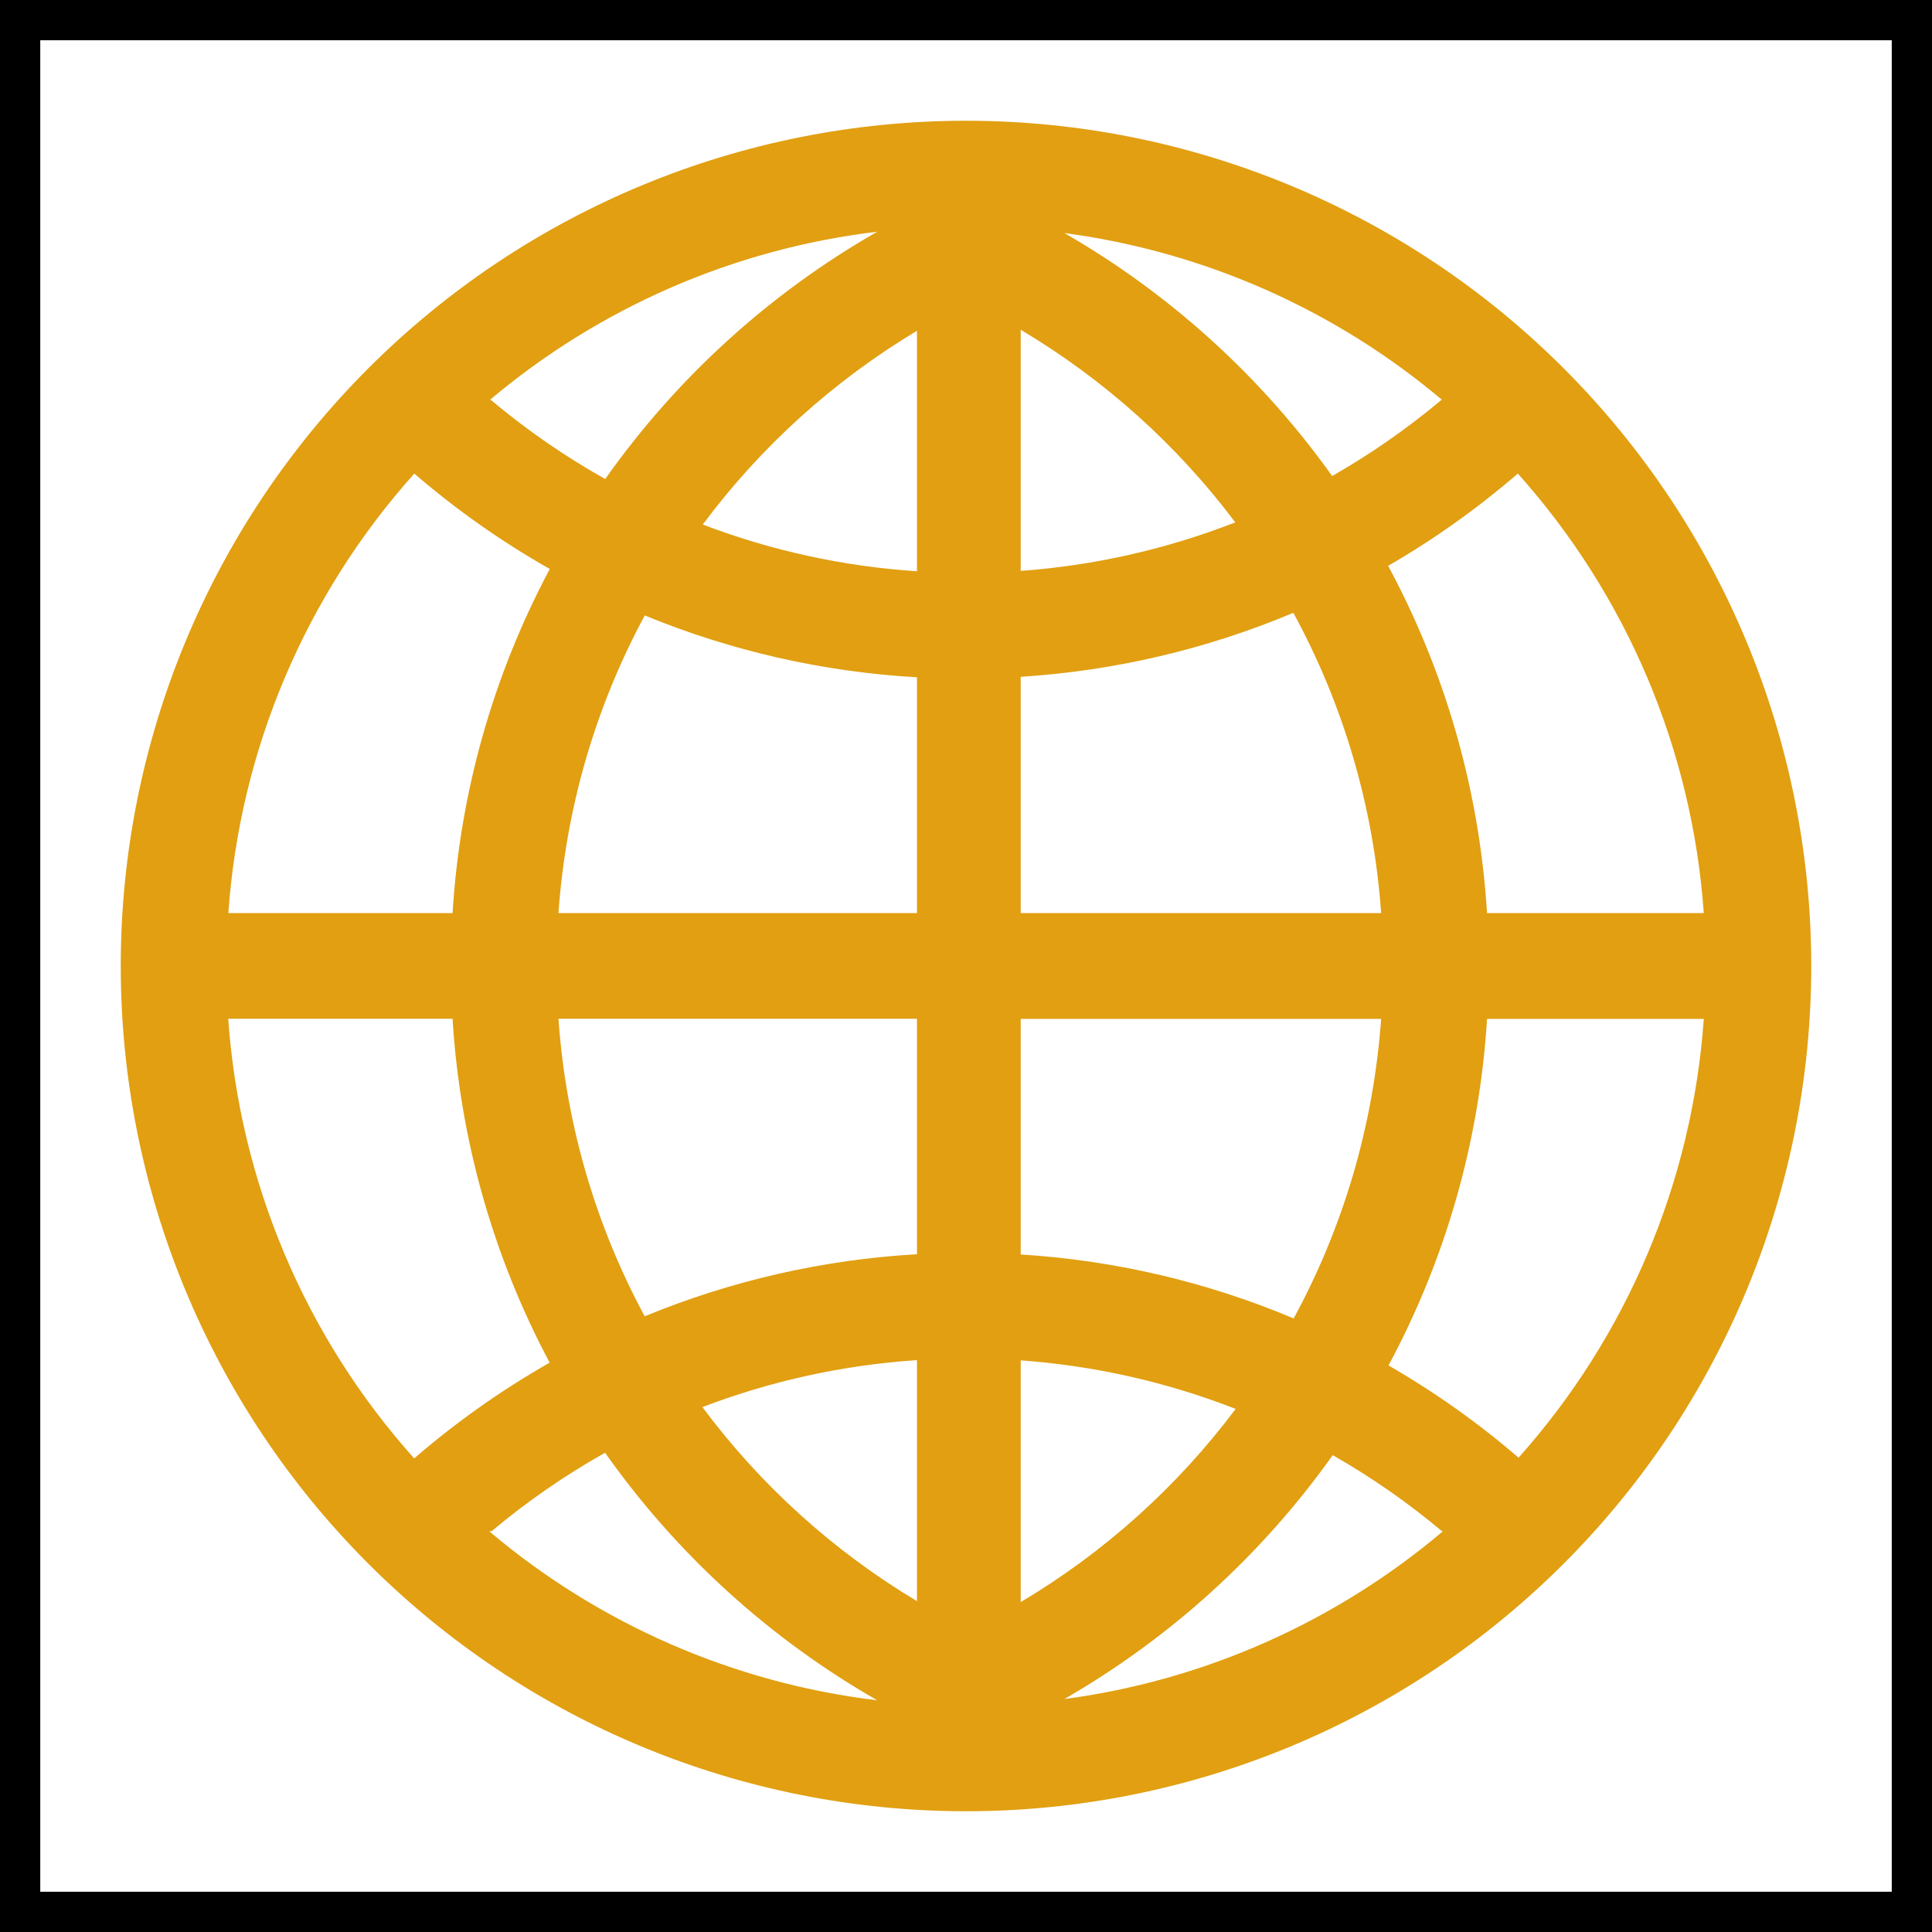
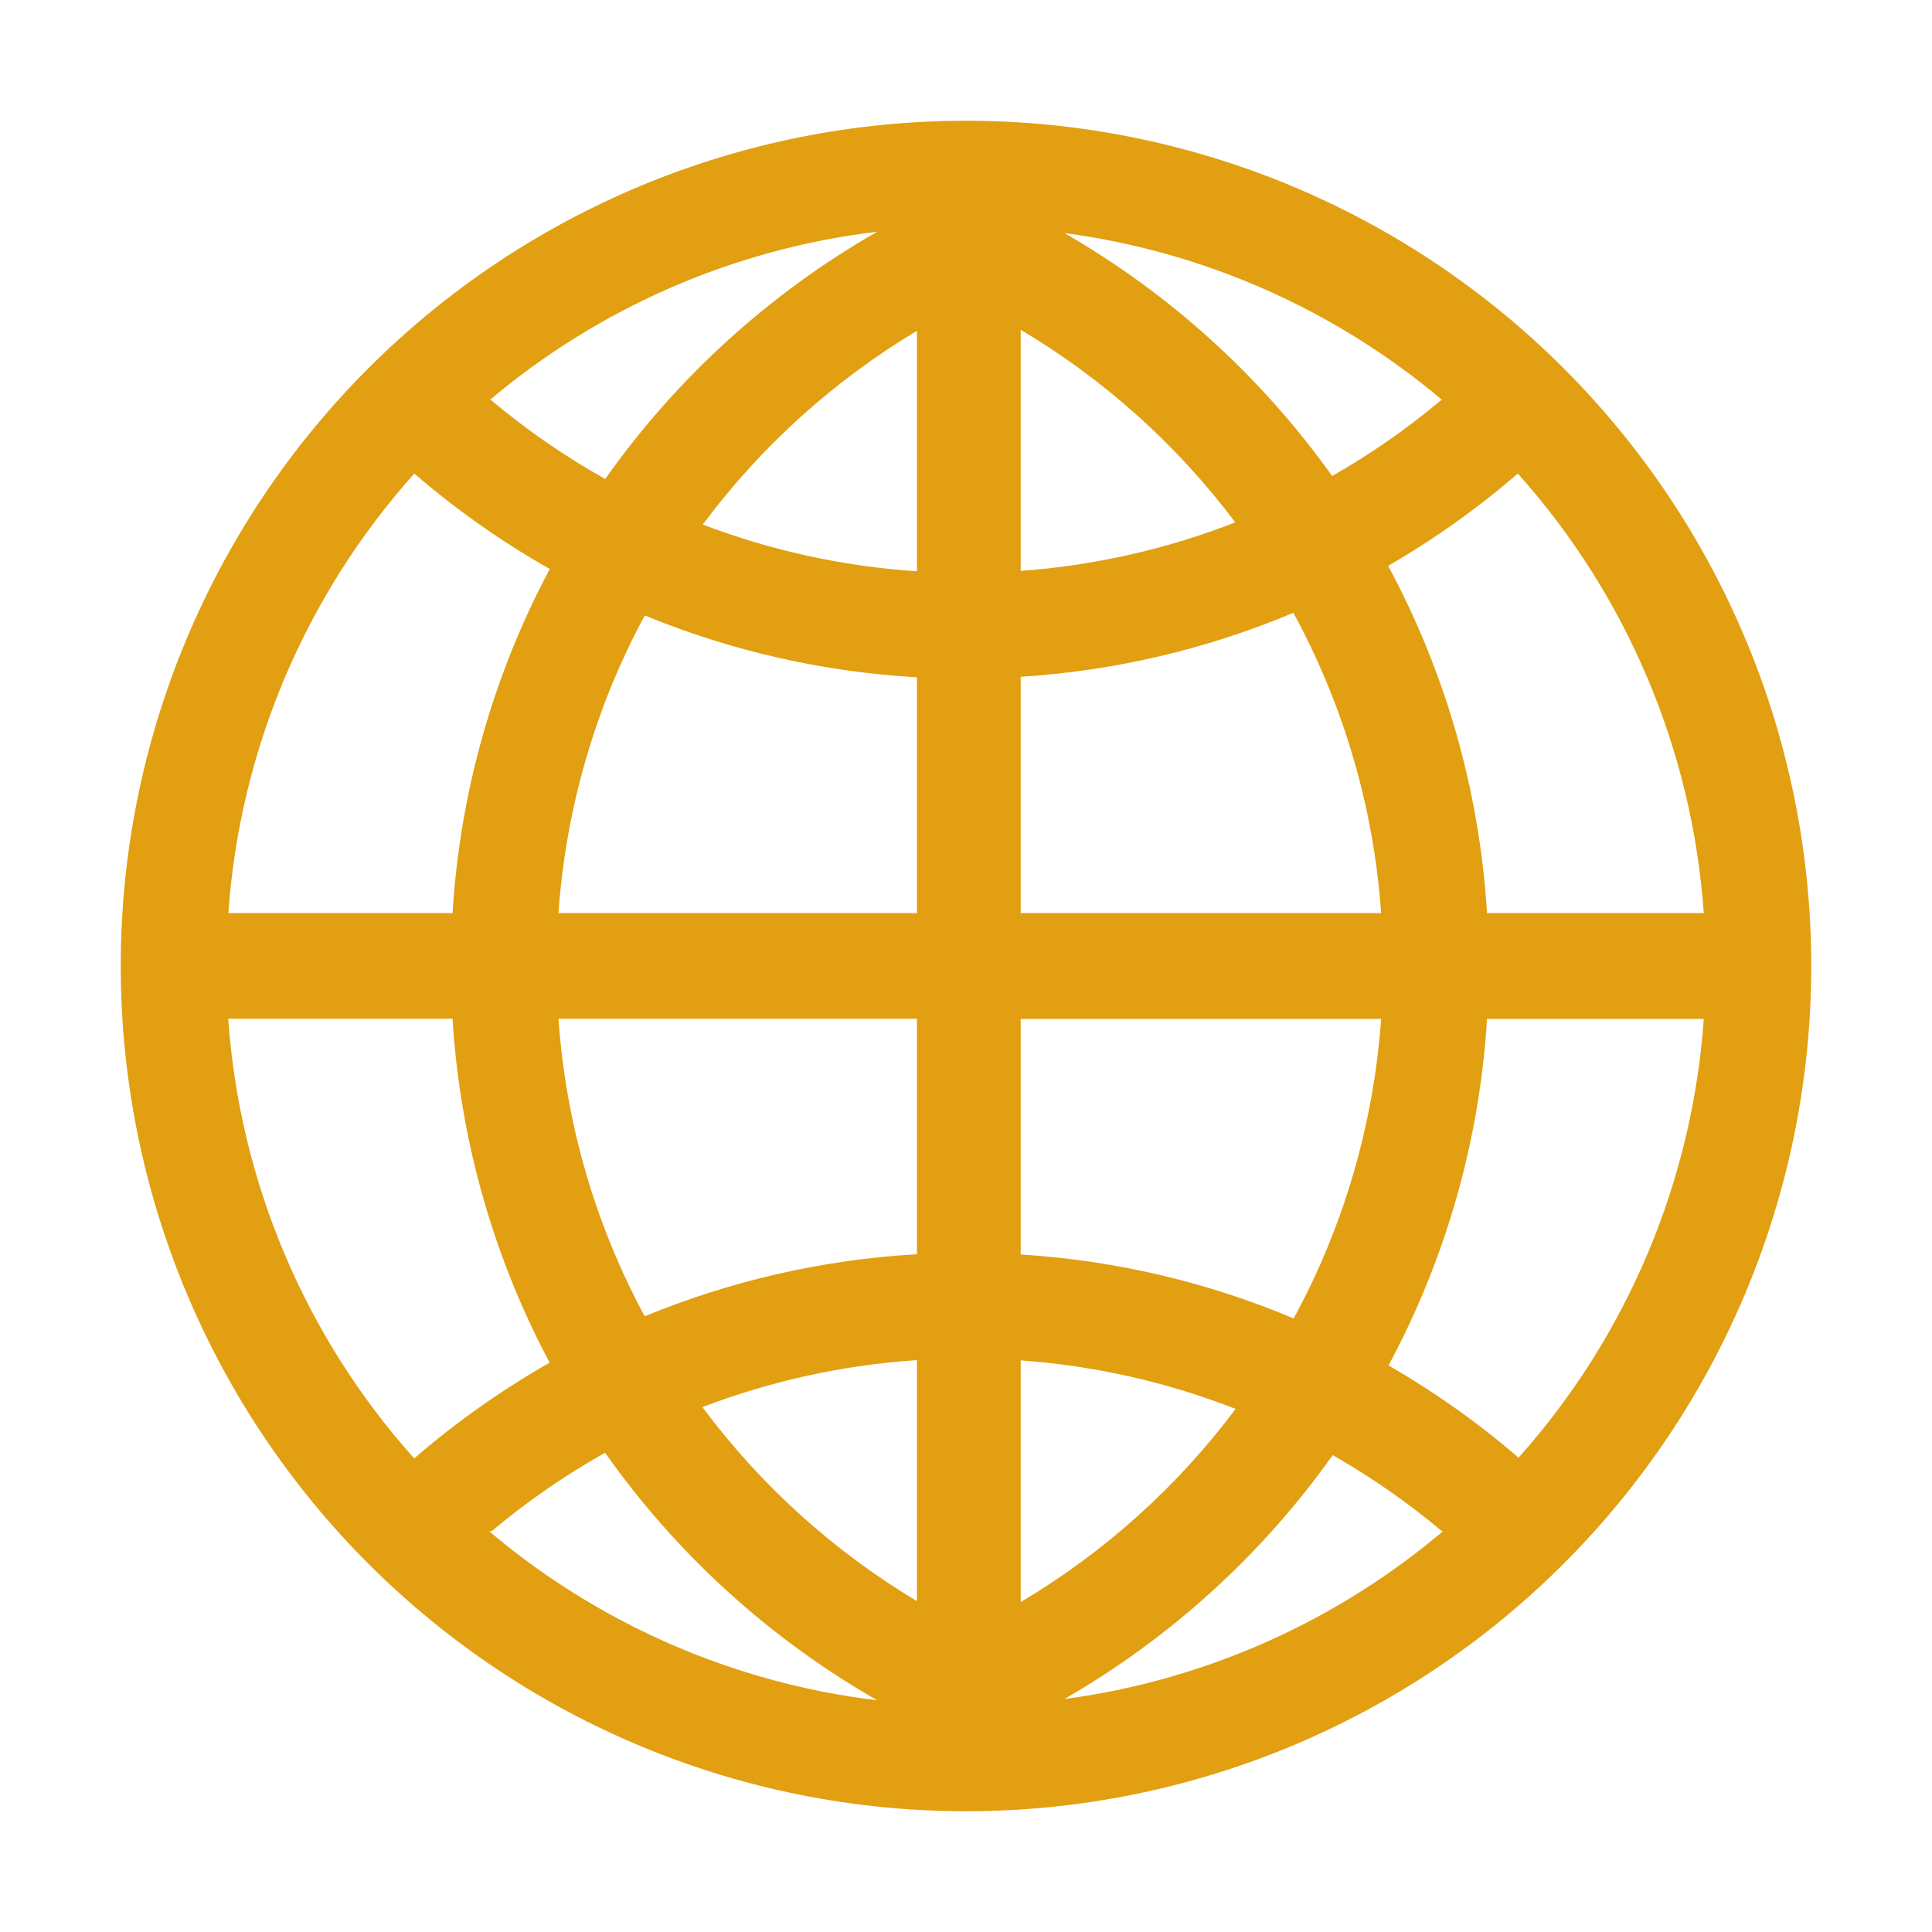
<svg xmlns="http://www.w3.org/2000/svg" width="48" height="48" viewBox="0 0 48 48" fill="none">
-   <rect x="0.5" y="0.5" width="47" height="47" stroke="black" />
  <path d="M17.451 34.959C18.895 36.9 20.706 38.538 22.782 39.78V33.792C20.957 33.912 19.16 34.306 17.451 34.959ZM15.033 36.093C14.034 36.654 13.09 37.307 12.213 38.043H12.153C14.887 40.356 18.239 41.817 21.795 42.243C19.119 40.712 16.811 38.612 15.033 36.093ZM13.875 25.311C14.061 27.972 14.817 30.477 16.017 32.703C18.17 31.816 20.457 31.294 22.782 31.161V25.311H13.872H13.875ZM11.244 25.311H5.67C5.955 29.364 7.58 33.207 10.29 36.234C11.331 35.334 12.459 34.536 13.656 33.855C12.249 31.213 11.426 28.299 11.244 25.311ZM32.142 32.754C33.36 30.513 34.122 27.993 34.314 25.314H25.359V31.167C27.753 31.317 30.036 31.869 32.142 32.757V32.754ZM34.497 33.924C35.643 34.584 36.726 35.352 37.728 36.216C40.427 33.192 42.046 29.357 42.33 25.314H36.945C36.761 28.327 35.926 31.265 34.497 33.924ZM25.359 39.804C27.436 38.569 29.25 36.938 30.699 35.004C28.99 34.336 27.189 33.93 25.359 33.798V39.807V39.804ZM26.442 42.213C29.912 41.752 33.177 40.304 35.85 38.043H35.826C34.98 37.333 34.071 36.7 33.111 36.153C31.35 38.63 29.075 40.697 26.442 42.213ZM16.02 15.288C14.787 17.573 14.056 20.096 13.875 22.686H22.782V16.827C20.458 16.695 18.173 16.176 16.02 15.291V15.288ZM13.659 14.136C12.462 13.458 11.335 12.664 10.293 11.766C7.584 14.792 5.958 18.634 5.673 22.686H11.244C11.426 19.696 12.25 16.78 13.659 14.136ZM22.779 8.22C20.709 9.461 18.901 11.096 17.46 13.032C19.166 13.683 20.96 14.074 22.782 14.193V8.22H22.779ZM21.795 5.757C18.248 6.18 14.902 7.633 12.171 9.936H12.195C13.08 10.68 14.031 11.337 15.036 11.901C16.814 9.384 19.12 7.287 21.795 5.757ZM30.69 12.978C29.242 11.05 27.431 9.425 25.359 8.193V14.184C27.186 14.051 28.983 13.645 30.69 12.978ZM33.099 11.826C34.058 11.279 34.965 10.646 35.811 9.936H35.829C33.16 7.687 29.904 6.249 26.445 5.79C29.071 7.302 31.34 9.362 33.099 11.829V11.826ZM34.314 22.686C34.131 20.071 33.387 17.527 32.133 15.225C29.98 16.13 27.69 16.668 25.359 16.815V22.686H34.314ZM36.945 22.686H42.33C42.045 18.634 40.419 14.792 37.71 11.766C36.71 12.629 35.632 13.397 34.488 14.058C35.886 16.656 36.753 19.578 36.945 22.689V22.686ZM24 45C18.43 45 13.089 42.788 9.151 38.849C5.212 34.911 3 29.57 3 24C3 18.43 5.212 13.089 9.151 9.151C13.089 5.212 18.43 3 24 3C29.57 3 34.911 5.212 38.849 9.151C42.788 13.089 45 18.43 45 24C45 29.57 42.788 34.911 38.849 38.849C34.911 42.788 29.57 45 24 45Z" fill="#E19F11" />
</svg>
